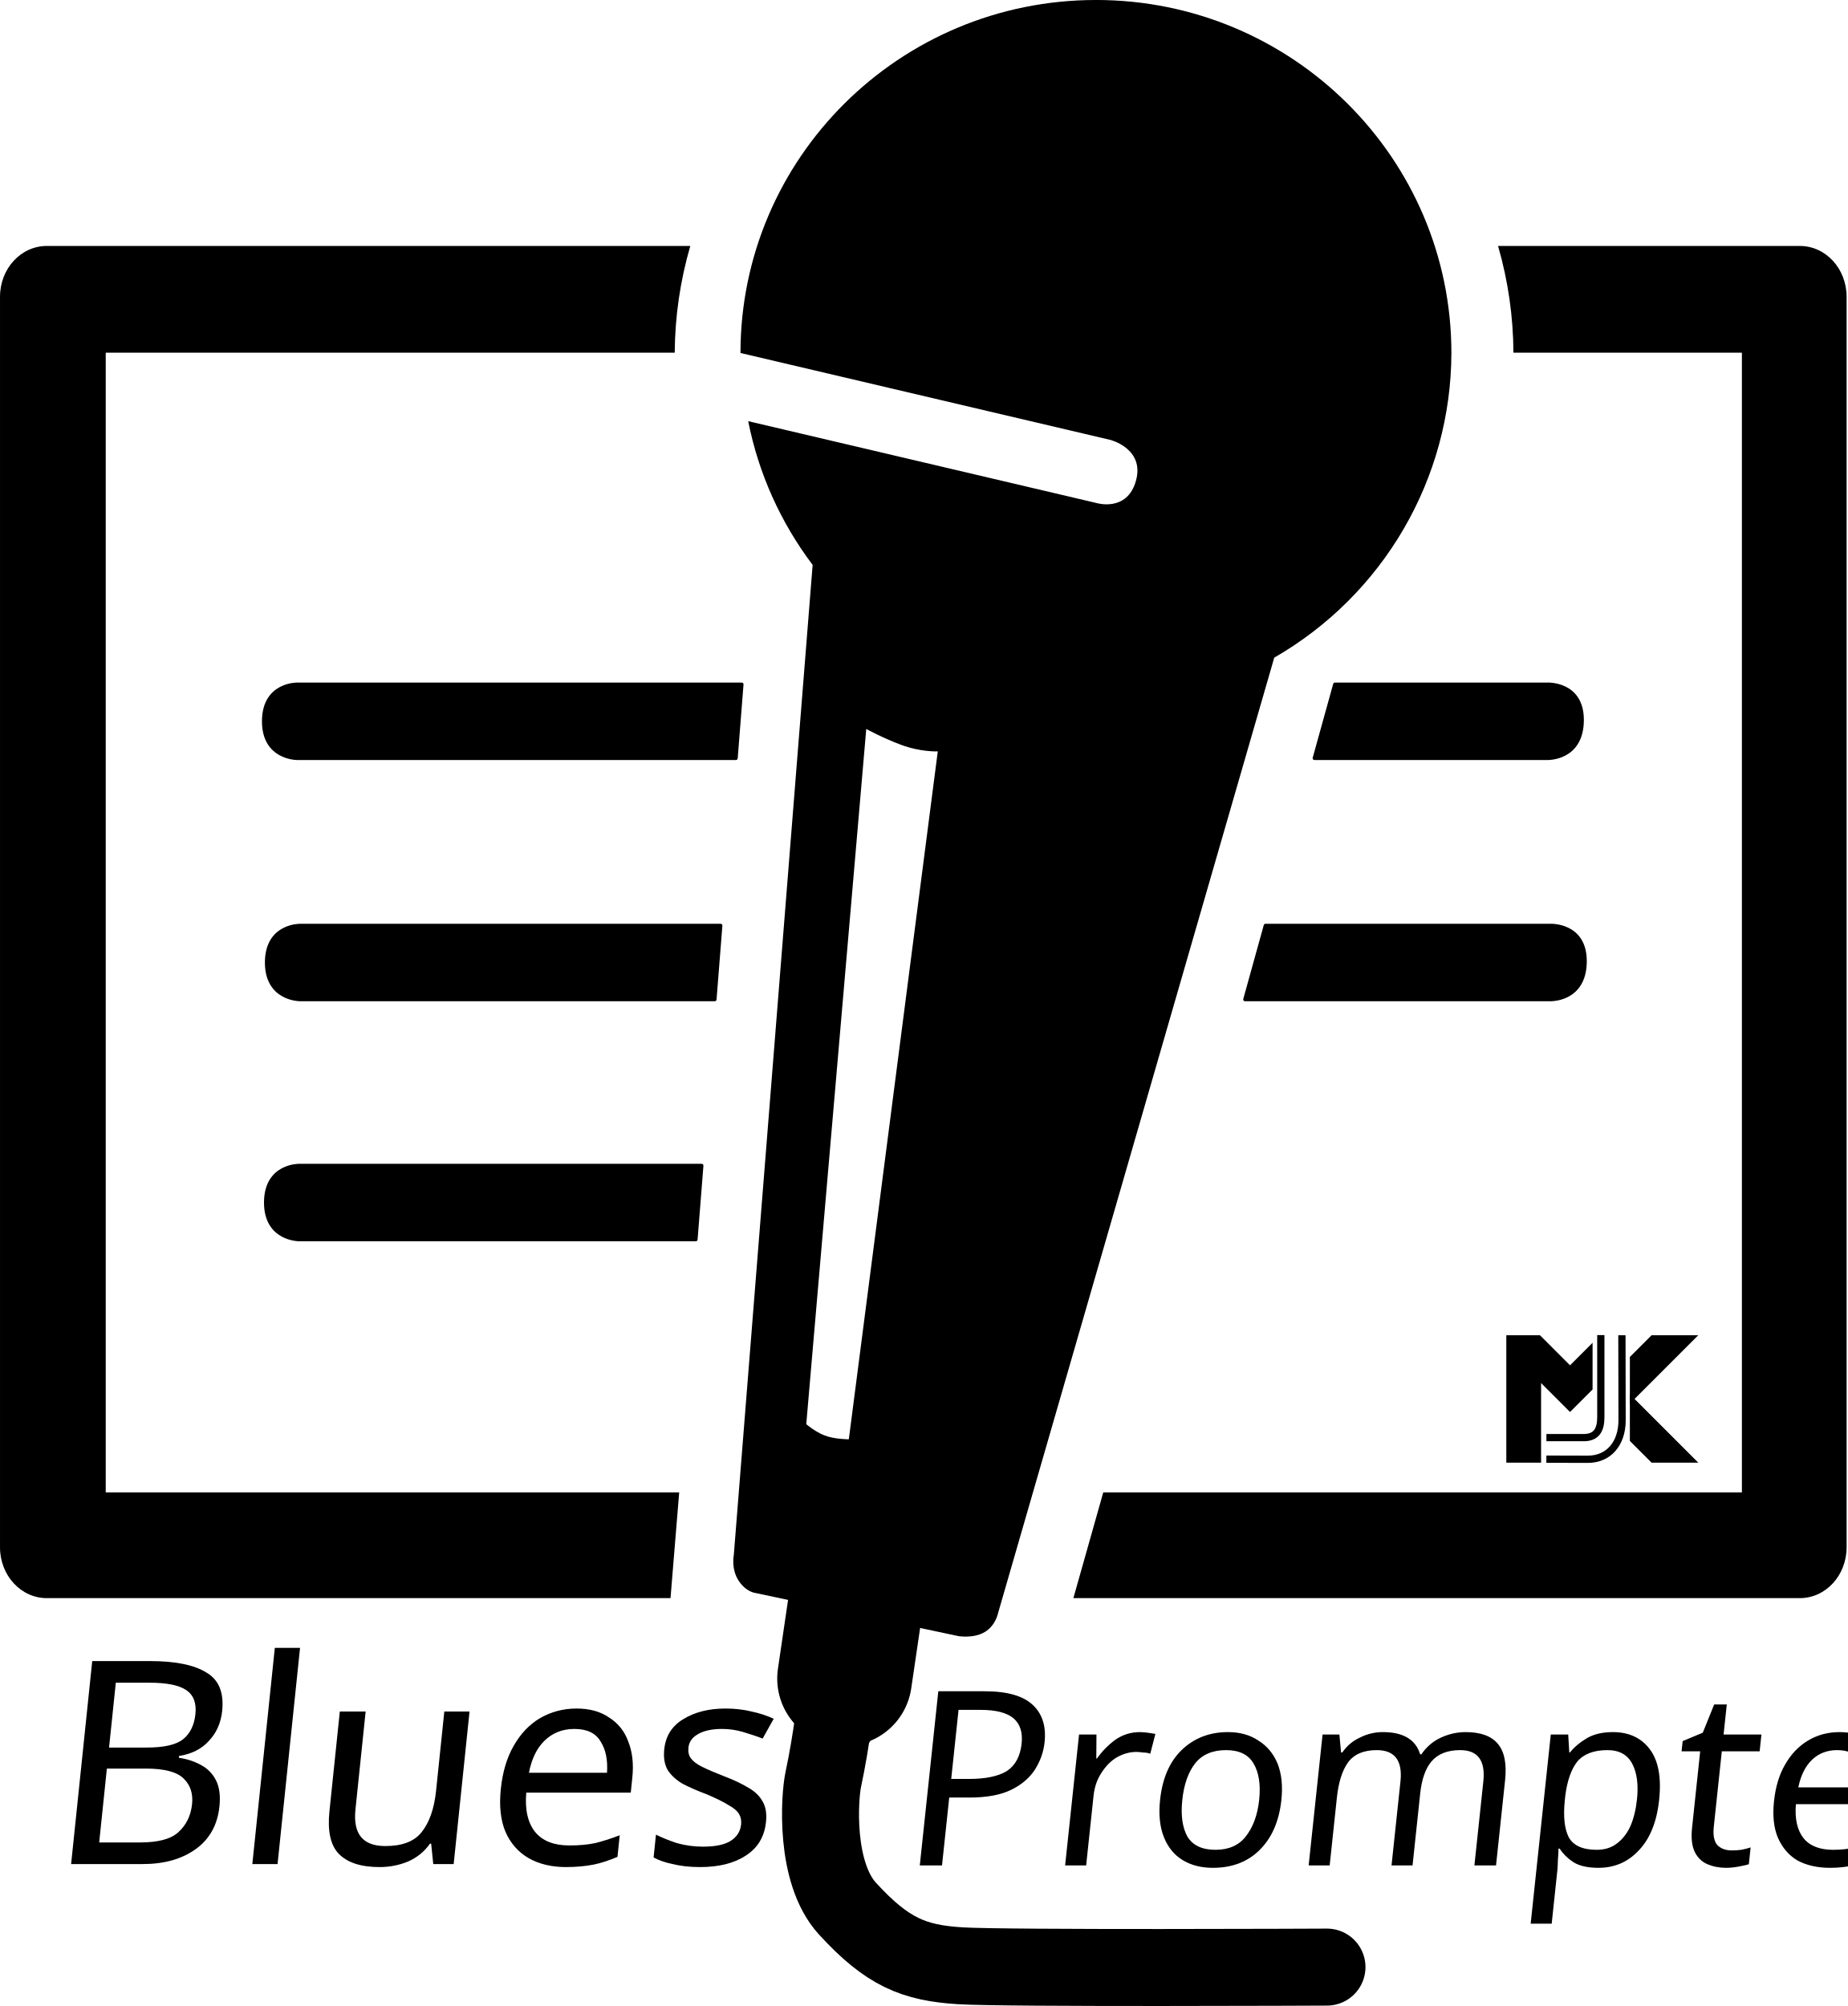
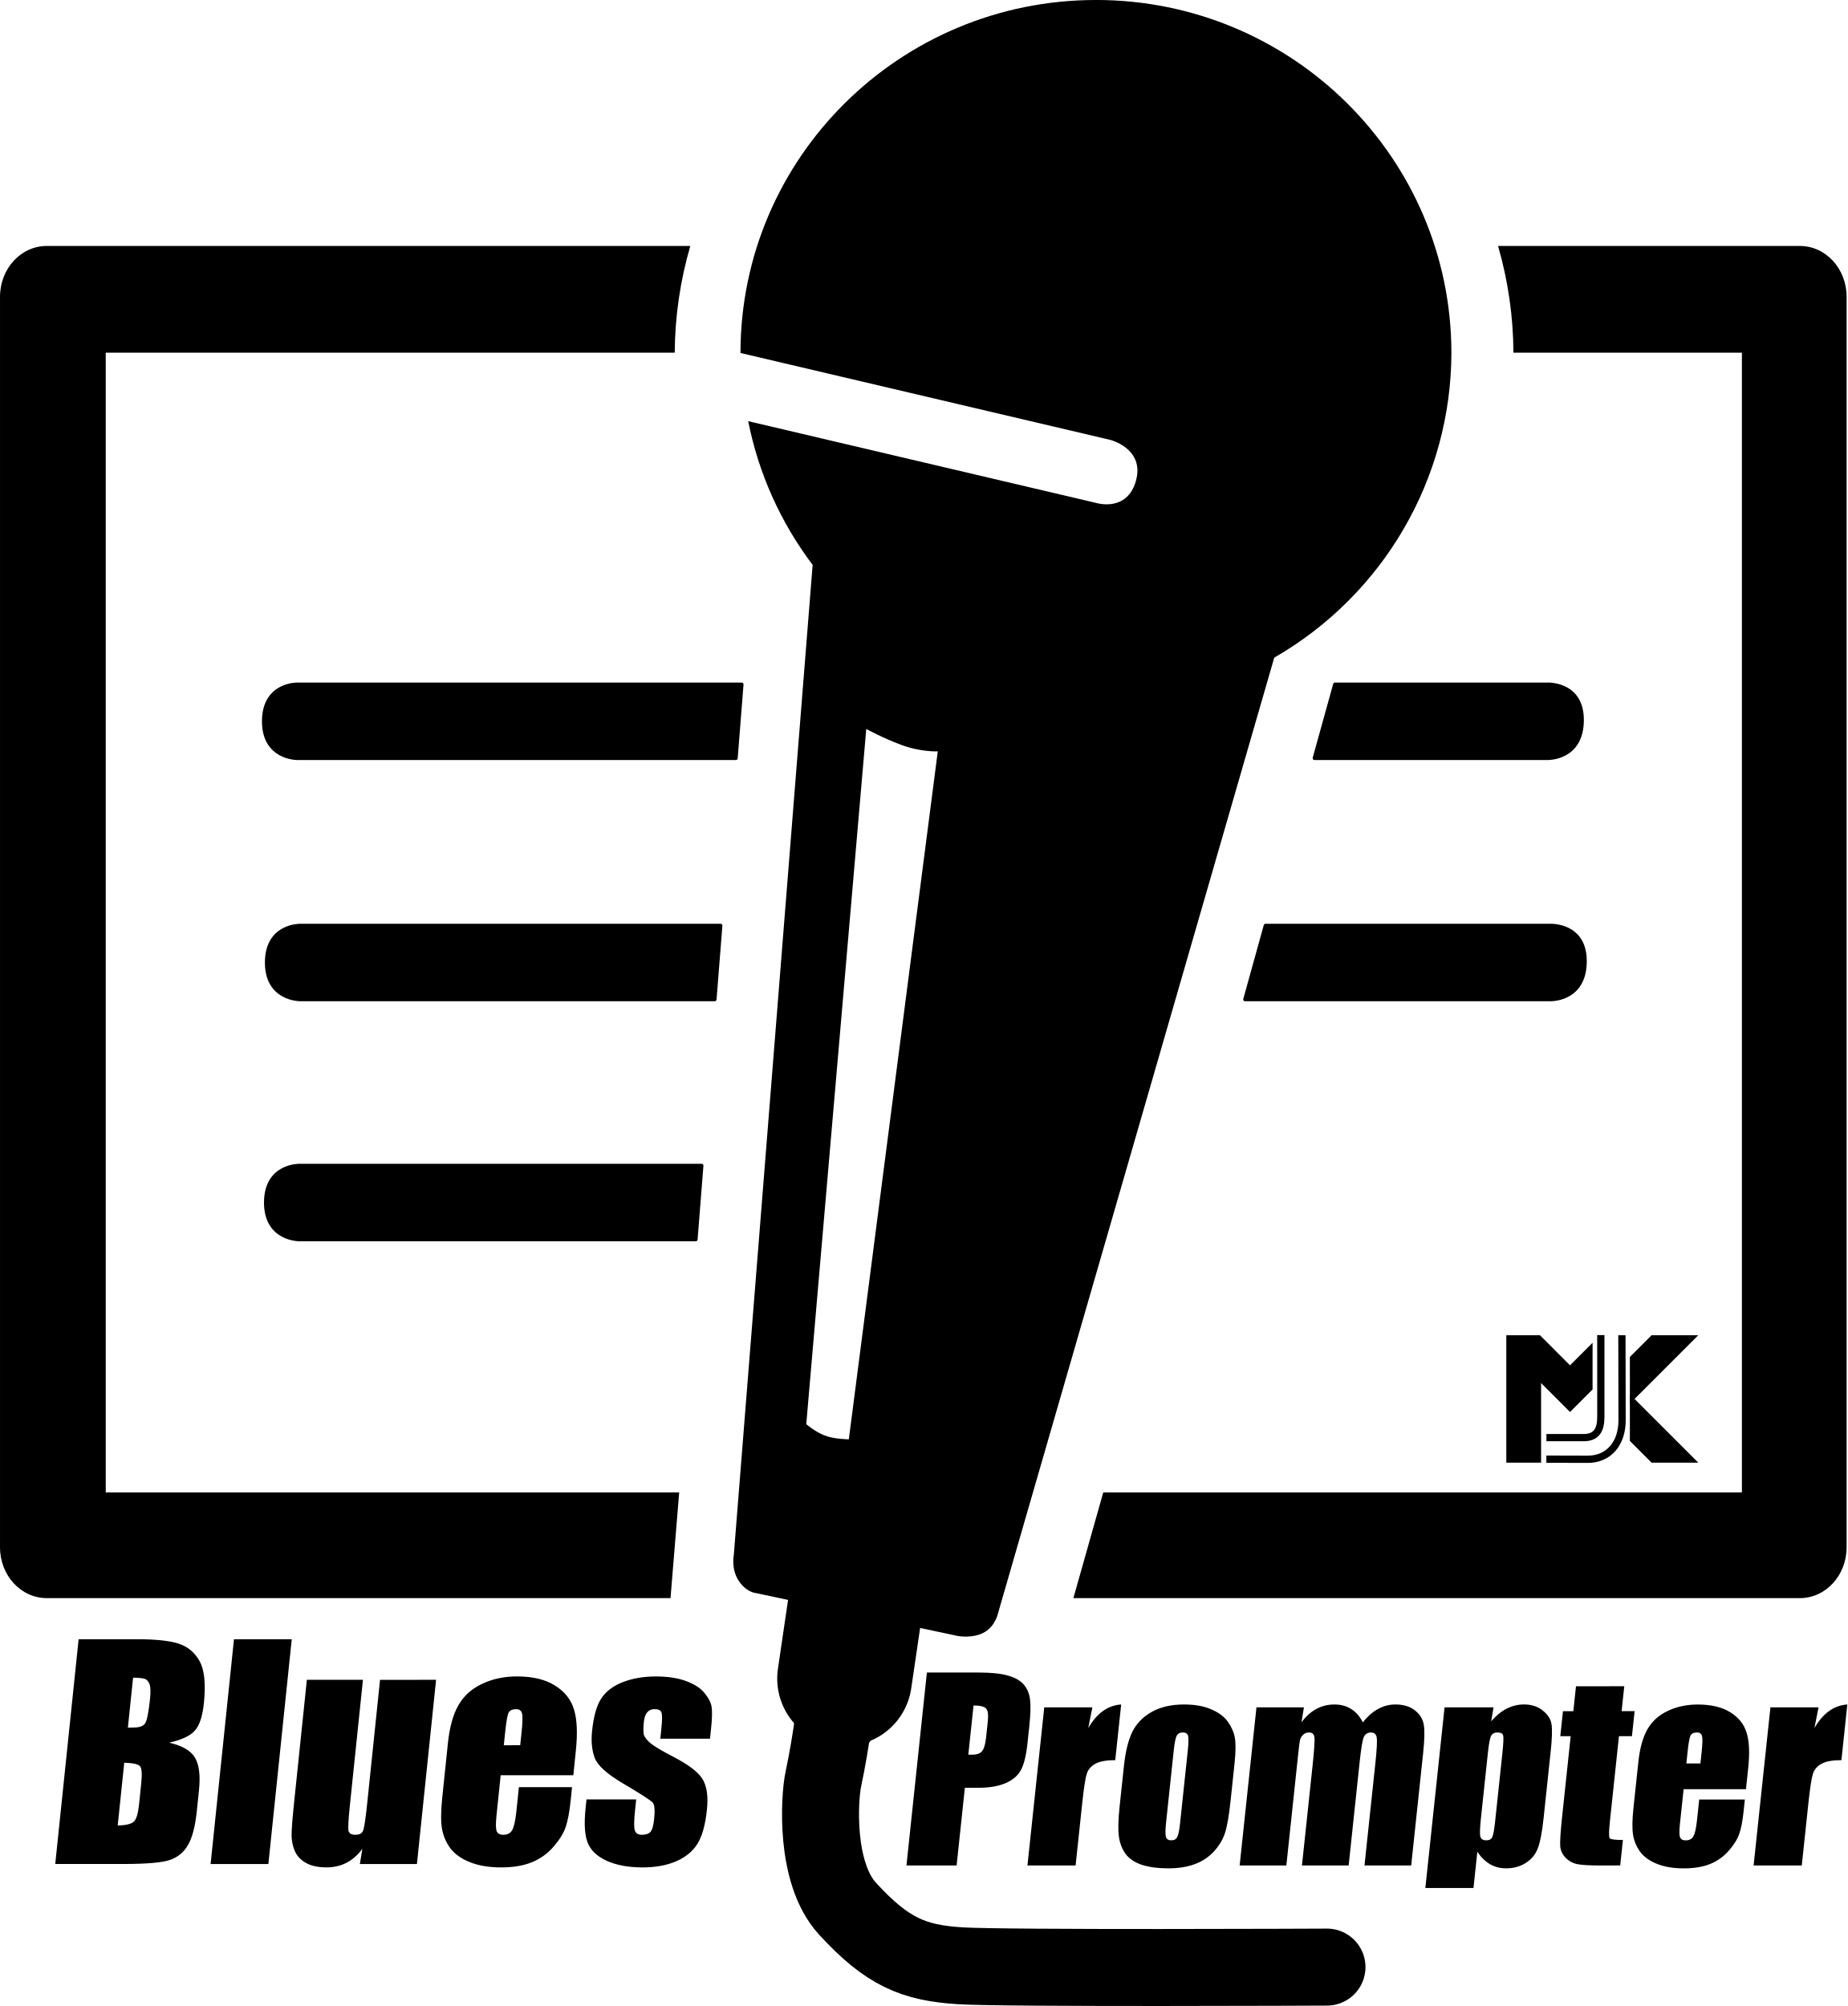
<svg xmlns="http://www.w3.org/2000/svg" width="48.062mm" height="52.193mm" viewBox="0 0 48.062 52.193" version="1.1" id="svg1" xml:space="preserve">
  <defs id="defs1">
    <filter id="filter31" style="color-interpolation-filters:sRGB">
      <feOffset id="feOffset21" dx="3" dy="3" />
      <feGaussianBlur id="feGaussianBlur23" result="blur" stdDeviation="3" />
      <feFlood id="feFlood25" result="flood" flood-opacity="1" flood-color="rgb(0,0,0)" />
      <feComposite id="feComposite27" result="composite" operator="in" in2="SourceGraphic" in="flood" />
      <feBlend id="feBlend29" mode="normal" in2="composite" in="blur" />
    </filter>
  </defs>
  <g id="layer1" transform="translate(-26.54045,-24.62487)">
    <g id="g1" transform="matrix(0.500767,0,0,0.500767,5.529539,-17.98602)">
      <path style="fill:none;stroke:#000000;stroke-width:4;stroke-linecap:round;stroke-linejoin:round;stroke-dasharray:none;stroke-opacity:1;paint-order:stroke markers fill" d="m 110.901,187.296 c 0,0 -16.707,0.079 -19.061,-0.069 -2.395,-0.151 -3.776,-0.703 -5.849,-2.965 -1.728,-1.886 -1.453,-5.81 -1.261,-6.71 0.878,-4.101 1.009,-8.795 0.693,-3.337 -0.12,2.075 1.176,-6.125 1.176,-6.125" id="path15" />
      <path id="path9" style="fill:#000000;fill-opacity:1;stroke:none;stroke-width:0.27;stroke-dasharray:none" d="m 98.897,85.091 c -10.197,7.06e-4 -18.464,8.21 -18.468,18.34 l 19.216,4.516 c 0,0 1.796,0.452 1.331,2.123 -0.461,1.654 -2.061,1.154 -2.061,1.154 l -18.085,-4.25 c 0.536,2.708 1.681,5.261 3.348,7.468 l -4.096,51.442 c 0,0 -0.148,0.72 0.245,1.325 0.395,0.609 0.878,0.649 0.878,0.649 l 10.538,2.239 c 0,0 0.806,0.142 1.39,-0.217 0.55,-0.338 0.671,-0.948 0.671,-0.948 l 14.357,-49.671 c 5.683,-3.274 9.187,-9.299 9.204,-15.825 -3.2e-4,-10.132 -8.269,-18.346 -18.469,-18.346 z m -18.469,18.346 0.001,-0.006 c 0,0 0.017,1.195 -0.001,0.006 z m 6.536,19.529 c 0,0 0.828,0.456 1.788,0.817 1.046,0.393 1.928,0.348 1.928,0.348 l -4.622,35.743 c 0,0 -0.76,-0.002 -1.273,-0.206 -0.503,-0.2 -0.938,-0.581 -0.938,-0.581 z" />
      <path style="fill:#000000;fill-opacity:1;stroke:#000000;stroke-width:7;stroke-linecap:round;stroke-linejoin:round;stroke-dasharray:none;stroke-opacity:1;paint-order:stroke fill markers" d="m 85.838,172.306 1.115,-7.581" id="path18" />
      <path id="rect4" style="fill:#000000;fill-opacity:1;stroke:#000000;stroke-width:0.19;stroke-linecap:round;stroke-linejoin:round;paint-order:stroke fill markers" d="m 57.406,120.65 c 0,0 -1.716,-0.041 -1.743,1.875 -0.027,1.979 1.743,1.96 1.743,1.96 h 22.784 l 0.302,-3.835 z m 53.909,0 -1.064,3.835 h 12.073 c 0,0 1.809,0.081 1.828,-1.96 0.018,-1.979 -1.828,-1.875 -1.828,-1.875 z" />
      <path id="rect4-4" style="fill:#000000;fill-opacity:1;stroke:#000000;stroke-width:0.19;stroke-linecap:round;stroke-linejoin:round;paint-order:stroke fill markers" d="m 57.559,133.183 c 0,0 -1.716,-0.041 -1.743,1.875 -0.027,1.979 1.743,1.96 1.743,1.96 h 21.532 l 0.303,-3.835 z m 50.149,0 -1.064,3.835 h 15.832 c 0,0 1.809,0.081 1.828,-1.96 0.018,-1.979 -1.828,-1.875 -1.828,-1.875 z" />
      <path id="rect4-6" style="fill:#000000;fill-opacity:1;stroke:#000000;stroke-width:0.19;stroke-linecap:round;stroke-linejoin:round;paint-order:stroke fill markers" d="m 57.512,145.654 c 0,0 -1.716,-0.041 -1.743,1.875 -0.027,1.979 1.743,1.961 1.743,1.961 h 20.594 l 0.303,-3.836 z" />
      <path id="rect5" style="fill:#000000;fill-opacity:1;stroke:none;stroke-width:0.2;stroke-linecap:round;stroke-linejoin:round;stroke-dasharray:none;stroke-opacity:1;paint-order:stroke fill markers" d="m 44.392,97.87 c -1.348,0 -2.434,1.179 -2.434,2.643 v 64.97 c 0,1.464 1.086,2.643 2.434,2.643 h 32.402 l 0.451,-5.493 H 47.451 v -59.217 h 29.562 a 21.791,21.009 0 0 1 0.809,-5.546 z m 75.397,0 a 21.791,21.009 0 0 1 0.799,5.546 h 11.87 V 162.633 H 99.277 l -1.552,5.493 h 37.74 c 1.348,0 2.433,-1.179 2.433,-2.643 v -64.97 c 0,-1.464 -1.085,-2.643 -2.433,-2.643 z" />
    </g>
-     <text xml:space="preserve" style="font-style:normal;font-variant:normal;font-weight:normal;font-stretch:normal;font-size:7.398px;font-family:Impact;-inkscape-font-specification:'Impact, Normal';font-variant-ligatures:normal;font-variant-caps:normal;font-variant-numeric:normal;font-variant-east-asian:normal;text-align:start;writing-mode:lr-tb;direction:ltr;text-anchor:start;fill:#000000;stroke-width:2.169;stroke-linecap:round;stroke-linejoin:round;paint-order:stroke fill markers" x="35.279" y="73.123" id="text1" transform="skewX(-5.937734)">
-       <tspan id="tspan1" style="font-style:normal;font-variant:normal;font-weight:normal;font-stretch:normal;font-size:7.398px;font-family:Impact;-inkscape-font-specification:'Impact, Normal';font-variant-ligatures:normal;font-variant-caps:normal;font-variant-numeric:normal;font-variant-east-asian:normal;stroke-width:2.169" x="35.279" y="73.123">Blues</tspan>
-     </text>
-     <text xml:space="preserve" style="font-style:normal;font-variant:normal;font-weight:normal;font-stretch:normal;font-size:6.35px;font-family:Impact;-inkscape-font-specification:'Impact, Normal';font-variant-ligatures:normal;font-variant-caps:normal;font-variant-numeric:normal;font-variant-east-asian:normal;text-align:start;writing-mode:lr-tb;direction:ltr;text-anchor:start;fill:#000000;stroke-width:1.543;stroke-linecap:round;stroke-linejoin:round;paint-order:stroke fill markers" x="57.64" y="73.161" id="text2" transform="skewX(-6.069353)">
-       <tspan id="tspan2" style="font-style:normal;font-variant:normal;font-weight:normal;font-stretch:normal;font-size:6.35px;font-family:Impact;-inkscape-font-specification:'Impact, Normal';font-variant-ligatures:normal;font-variant-caps:normal;font-variant-numeric:normal;font-variant-east-asian:normal;stroke-width:1.543" x="57.64" y="73.161">Prompter</tspan>
-     </text>
+     <path d="m 35.583,67.275 h 1.517 q 0.719,0 1.087,0.112 0.372,0.112 0.6,0.455 0.228,0.34 0.228,1.098 0,0.513 -0.163,0.715 -0.159,0.202 -0.632,0.311 0.527,0.119 0.715,0.397 0.188,0.275 0.188,0.845 v 0.542 q 0,0.592 -0.137,0.878 -0.134,0.285 -0.43,0.39 -0.296,0.105 -1.214,0.105 h -1.759 z m 1.521,1.001 v 1.3 q 0.098,-0.004 0.152,-0.004 0.224,0 0.285,-0.108 0.061,-0.112 0.061,-0.632 0,-0.275 -0.051,-0.383 -0.051,-0.112 -0.134,-0.141 -0.079,-0.029 -0.314,-0.033 z m 0,2.211 v 1.636 q 0.321,-0.011 0.408,-0.101 0.09,-0.09 0.09,-0.444 v -0.545 q 0,-0.376 -0.079,-0.455 -0.079,-0.079 -0.419,-0.09 z m 4.024,-3.211 v 5.848 h -1.503 v -5.848 z m 3.865,1.055 v 4.793 h -1.485 l 0.025,-0.397 q -0.152,0.242 -0.376,0.365 -0.22,0.119 -0.509,0.119 -0.329,0 -0.545,-0.116 -0.217,-0.116 -0.321,-0.307 -0.101,-0.191 -0.126,-0.397 -0.025,-0.21 -0.025,-0.827 v -3.233 h 1.459 v 3.262 q 0,0.56 0.033,0.665 0.036,0.105 0.188,0.105 0.163,0 0.191,-0.108 0.033,-0.108 0.033,-0.697 v -3.226 z m 3.829,2.482 H 46.932 v 1.037 q 0,0.325 0.047,0.419 0.047,0.094 0.181,0.094 0.166,0 0.22,-0.123 0.058,-0.126 0.058,-0.484 v -0.632 h 1.383 v 0.354 q 0,0.444 -0.058,0.683 -0.054,0.238 -0.26,0.509 -0.206,0.271 -0.524,0.408 -0.314,0.134 -0.791,0.134 -0.462,0 -0.816,-0.134 -0.354,-0.134 -0.553,-0.365 -0.195,-0.235 -0.271,-0.513 -0.076,-0.282 -0.076,-0.816 V 69.984 q 0,-0.629 0.17,-0.99 0.17,-0.365 0.556,-0.556 0.386,-0.195 0.889,-0.195 0.614,0 1.011,0.235 0.401,0.231 0.56,0.618 0.163,0.383 0.163,1.08 z m -1.463,-0.78 v -0.35 q 0,-0.372 -0.04,-0.48 -0.04,-0.108 -0.163,-0.108 -0.152,0 -0.188,0.094 -0.036,0.09 -0.036,0.495 v 0.35 z m 4.92,-0.17 h -1.293 v -0.26 q 0,-0.332 -0.04,-0.419 -0.036,-0.09 -0.188,-0.09 -0.123,0 -0.184,0.083 -0.061,0.079 -0.061,0.242 0,0.22 0.029,0.325 0.033,0.101 0.184,0.224 0.155,0.123 0.632,0.358 0.636,0.311 0.834,0.585 0.199,0.275 0.199,0.798 0,0.585 -0.152,0.885 -0.152,0.296 -0.509,0.459 -0.354,0.159 -0.856,0.159 -0.556,0 -0.954,-0.173 -0.394,-0.173 -0.542,-0.47 -0.148,-0.296 -0.148,-0.896 v -0.231 h 1.293 v 0.303 q 0,0.386 0.047,0.502 0.051,0.116 0.195,0.116 0.155,0 0.217,-0.076 0.061,-0.079 0.061,-0.329 0,-0.343 -0.079,-0.43 -0.083,-0.087 -0.849,-0.513 -0.643,-0.361 -0.784,-0.654 -0.141,-0.296 -0.141,-0.701 0,-0.574 0.152,-0.845 0.152,-0.275 0.513,-0.423 0.365,-0.148 0.845,-0.148 0.477,0 0.809,0.123 0.336,0.119 0.513,0.318 0.181,0.199 0.217,0.368 0.04,0.17 0.04,0.531 z" id="text1" style="font-size:7.398px;font-family:Impact;-inkscape-font-specification:'Impact, Normal';stroke-width:2.169;stroke-linecap:round;stroke-linejoin:round;paint-order:stroke fill markers" transform="skewX(-5.937734)" aria-label="Blues" />
+     <path d="m 57.901,68.141 h 1.315 q 0.533,0 0.819,0.084 0.288,0.084 0.431,0.242 0.146,0.158 0.195,0.384 0.053,0.223 0.053,0.695 v 0.437 q 0,0.481 -0.099,0.701 -0.099,0.22 -0.366,0.338 -0.264,0.118 -0.691,0.118 h -0.35 v 2.022 h -1.305 z m 1.305,0.859 v 1.277 q 0.056,0.003 0.096,0.003 0.18,0 0.248,-0.087 0.071,-0.09 0.071,-0.369 v -0.412 q 0,-0.257 -0.081,-0.335 -0.081,-0.078 -0.335,-0.078 z m 3.097,0.047 -0.05,0.54 q 0.273,-0.58 0.791,-0.614 v 1.448 q -0.344,0 -0.505,0.093 -0.161,0.093 -0.198,0.26 -0.037,0.164 -0.037,0.763 v 1.625 h -1.253 v -4.114 z m 3.854,1.445 v 1.008 q 0,0.555 -0.056,0.815 -0.056,0.257 -0.239,0.484 -0.183,0.223 -0.471,0.332 -0.285,0.105 -0.657,0.105 -0.415,0 -0.704,-0.09 -0.288,-0.093 -0.45,-0.276 -0.158,-0.186 -0.226,-0.446 -0.068,-0.264 -0.068,-0.788 v -1.054 q 0,-0.574 0.124,-0.896 0.124,-0.322 0.446,-0.518 0.322,-0.195 0.825,-0.195 0.422,0 0.722,0.127 0.304,0.124 0.468,0.326 0.164,0.202 0.223,0.415 0.062,0.214 0.062,0.651 z M 64.905,70.182 q 0,-0.316 -0.034,-0.397 -0.034,-0.084 -0.146,-0.084 -0.112,0 -0.149,0.084 -0.037,0.081 -0.037,0.397 v 1.857 q 0,0.291 0.037,0.381 0.037,0.087 0.146,0.087 0.112,0 0.146,-0.081 0.037,-0.081 0.037,-0.347 z m 2.902,-1.135 -0.022,0.391 q 0.146,-0.233 0.347,-0.347 0.202,-0.118 0.459,-0.118 0.502,0 0.791,0.465 0.158,-0.233 0.357,-0.347 0.198,-0.118 0.44,-0.118 0.319,0 0.527,0.155 0.211,0.155 0.27,0.381 0.059,0.223 0.059,0.729 v 2.924 h -1.215 v -2.682 q 0,-0.527 -0.037,-0.651 -0.034,-0.127 -0.164,-0.127 -0.133,0 -0.174,0.124 -0.037,0.124 -0.037,0.654 v 2.682 h -1.215 v -2.614 q 0,-0.605 -0.031,-0.726 -0.028,-0.121 -0.161,-0.121 -0.084,0 -0.143,0.065 -0.059,0.062 -0.065,0.155 -0.006,0.09 -0.006,0.388 v 2.853 h -1.215 v -4.114 z m 4.933,0 -0.022,0.363 q 0.167,-0.22 0.369,-0.329 0.202,-0.109 0.44,-0.109 0.291,0 0.502,0.158 0.214,0.155 0.267,0.36 0.053,0.205 0.053,0.695 v 1.733 q 0,0.561 -0.068,0.8 -0.065,0.236 -0.273,0.378 -0.205,0.14 -0.496,0.14 -0.233,0 -0.431,-0.109 -0.198,-0.109 -0.363,-0.322 v 0.943 H 71.466 v -4.7 z m 0.357,1.197 q 0,-0.381 -0.028,-0.462 -0.028,-0.081 -0.155,-0.081 -0.124,0 -0.161,0.093 -0.034,0.093 -0.034,0.45 v 1.705 q 0,0.372 0.037,0.465 0.037,0.093 0.161,0.093 0.121,0 0.149,-0.084 0.031,-0.087 0.031,-0.415 z m 2.986,-1.746 v 0.648 h 0.338 v 0.651 h -0.338 v 2.201 q 0,0.406 0.04,0.453 0.043,0.047 0.35,0.047 v 0.664 h -0.505 q -0.428,0 -0.611,-0.034 -0.183,-0.037 -0.322,-0.164 -0.14,-0.13 -0.174,-0.295 -0.034,-0.167 -0.034,-0.781 v -2.09 h -0.27 v -0.651 h 0.27 v -0.648 z m 3.451,2.679 h -1.622 v 0.89 q 0,0.279 0.04,0.36 0.04,0.081 0.155,0.081 0.143,0 0.189,-0.105 0.05,-0.109 0.05,-0.415 v -0.543 h 1.188 v 0.304 q 0,0.381 -0.05,0.586 -0.047,0.205 -0.223,0.437 -0.177,0.233 -0.45,0.35 -0.27,0.115 -0.679,0.115 -0.397,0 -0.701,-0.115 -0.304,-0.115 -0.474,-0.313 -0.167,-0.202 -0.233,-0.44 -0.065,-0.242 -0.065,-0.701 v -1.2 q 0,-0.54 0.146,-0.85 0.146,-0.313 0.477,-0.477 0.332,-0.167 0.763,-0.167 0.527,0 0.868,0.202 0.344,0.198 0.481,0.53 0.14,0.329 0.14,0.927 z M 78.278,70.507 v -0.301 q 0,-0.319 -0.034,-0.412 -0.034,-0.093 -0.14,-0.093 -0.13,0 -0.161,0.081 -0.031,0.078 -0.031,0.425 v 0.301 z m 2.918,-1.46 -0.05,0.54 q 0.273,-0.58 0.791,-0.614 v 1.448 q -0.344,0 -0.505,0.093 -0.161,0.093 -0.198,0.26 -0.037,0.164 -0.037,0.763 v 1.625 h -1.253 v -4.114 z" id="text2" style="font-size:6.35px;font-family:Impact;-inkscape-font-specification:'Impact, Normal';stroke-width:1.543;stroke-linecap:round;stroke-linejoin:round;paint-order:stroke fill markers" transform="skewX(-6.069353)" aria-label="Prompter" />
    <g id="layer1-5" transform="matrix(0.01887752,0,0,0.01887752,64.98629,58.21506)">
      <path style="fill:#000000;stroke:#000000;stroke-width:5.363;stroke-linecap:butt;stroke-linejoin:miter;stroke-miterlimit:4;stroke-dasharray:none;stroke-opacity:1" d="M 42.119,63.619 V 233.904 H 84.69 V 120.381 c 42.571,42.571 0,0 42.571,42.571 l 28.381,-28.381 -2e-5,-56.762 -28.381,28.381 -42.571,-42.571 z" id="path12" />
      <g transform="translate(0,-0.7700831)" id="g876">
        <path id="path868" d="M 240.785,64.389 212.404,92.77 v 56.762 l 85.143,-85.143 z" style="fill:#000000;stroke:#000000;stroke-width:5.363;stroke-linecap:butt;stroke-linejoin:miter;stroke-miterlimit:4;stroke-dasharray:none;stroke-opacity:1" />
        <path style="fill:#000000;stroke:#000000;stroke-width:5.363;stroke-linecap:butt;stroke-linejoin:miter;stroke-miterlimit:4;stroke-dasharray:none;stroke-opacity:1" d="m 212.404,206.293 28.381,28.381 h 56.762 l -85.143,-85.143 z" id="path868-4" />
      </g>
      <path style="fill:none;stroke:#000000;stroke-width:9.992;stroke-linecap:butt;stroke-linejoin:miter;stroke-miterlimit:4;stroke-dasharray:none;stroke-opacity:1" d="M 169.695,60.765 V 173.8 c 0,16.955 -5.585,28.259 -23.582,28.259 H 94.709" id="path22" />
      <path id="path22-6" d="m 198.757,60.947 0.233,117.553 c -0.117,31.356 -18.107,53.414 -47.306,53.414 l -57.038,-0.143" style="fill:none;stroke:#000000;stroke-width:10;stroke-linecap:butt;stroke-linejoin:miter;stroke-miterlimit:4;stroke-dasharray:none;stroke-opacity:1" />
    </g>
  </g>
</svg>
